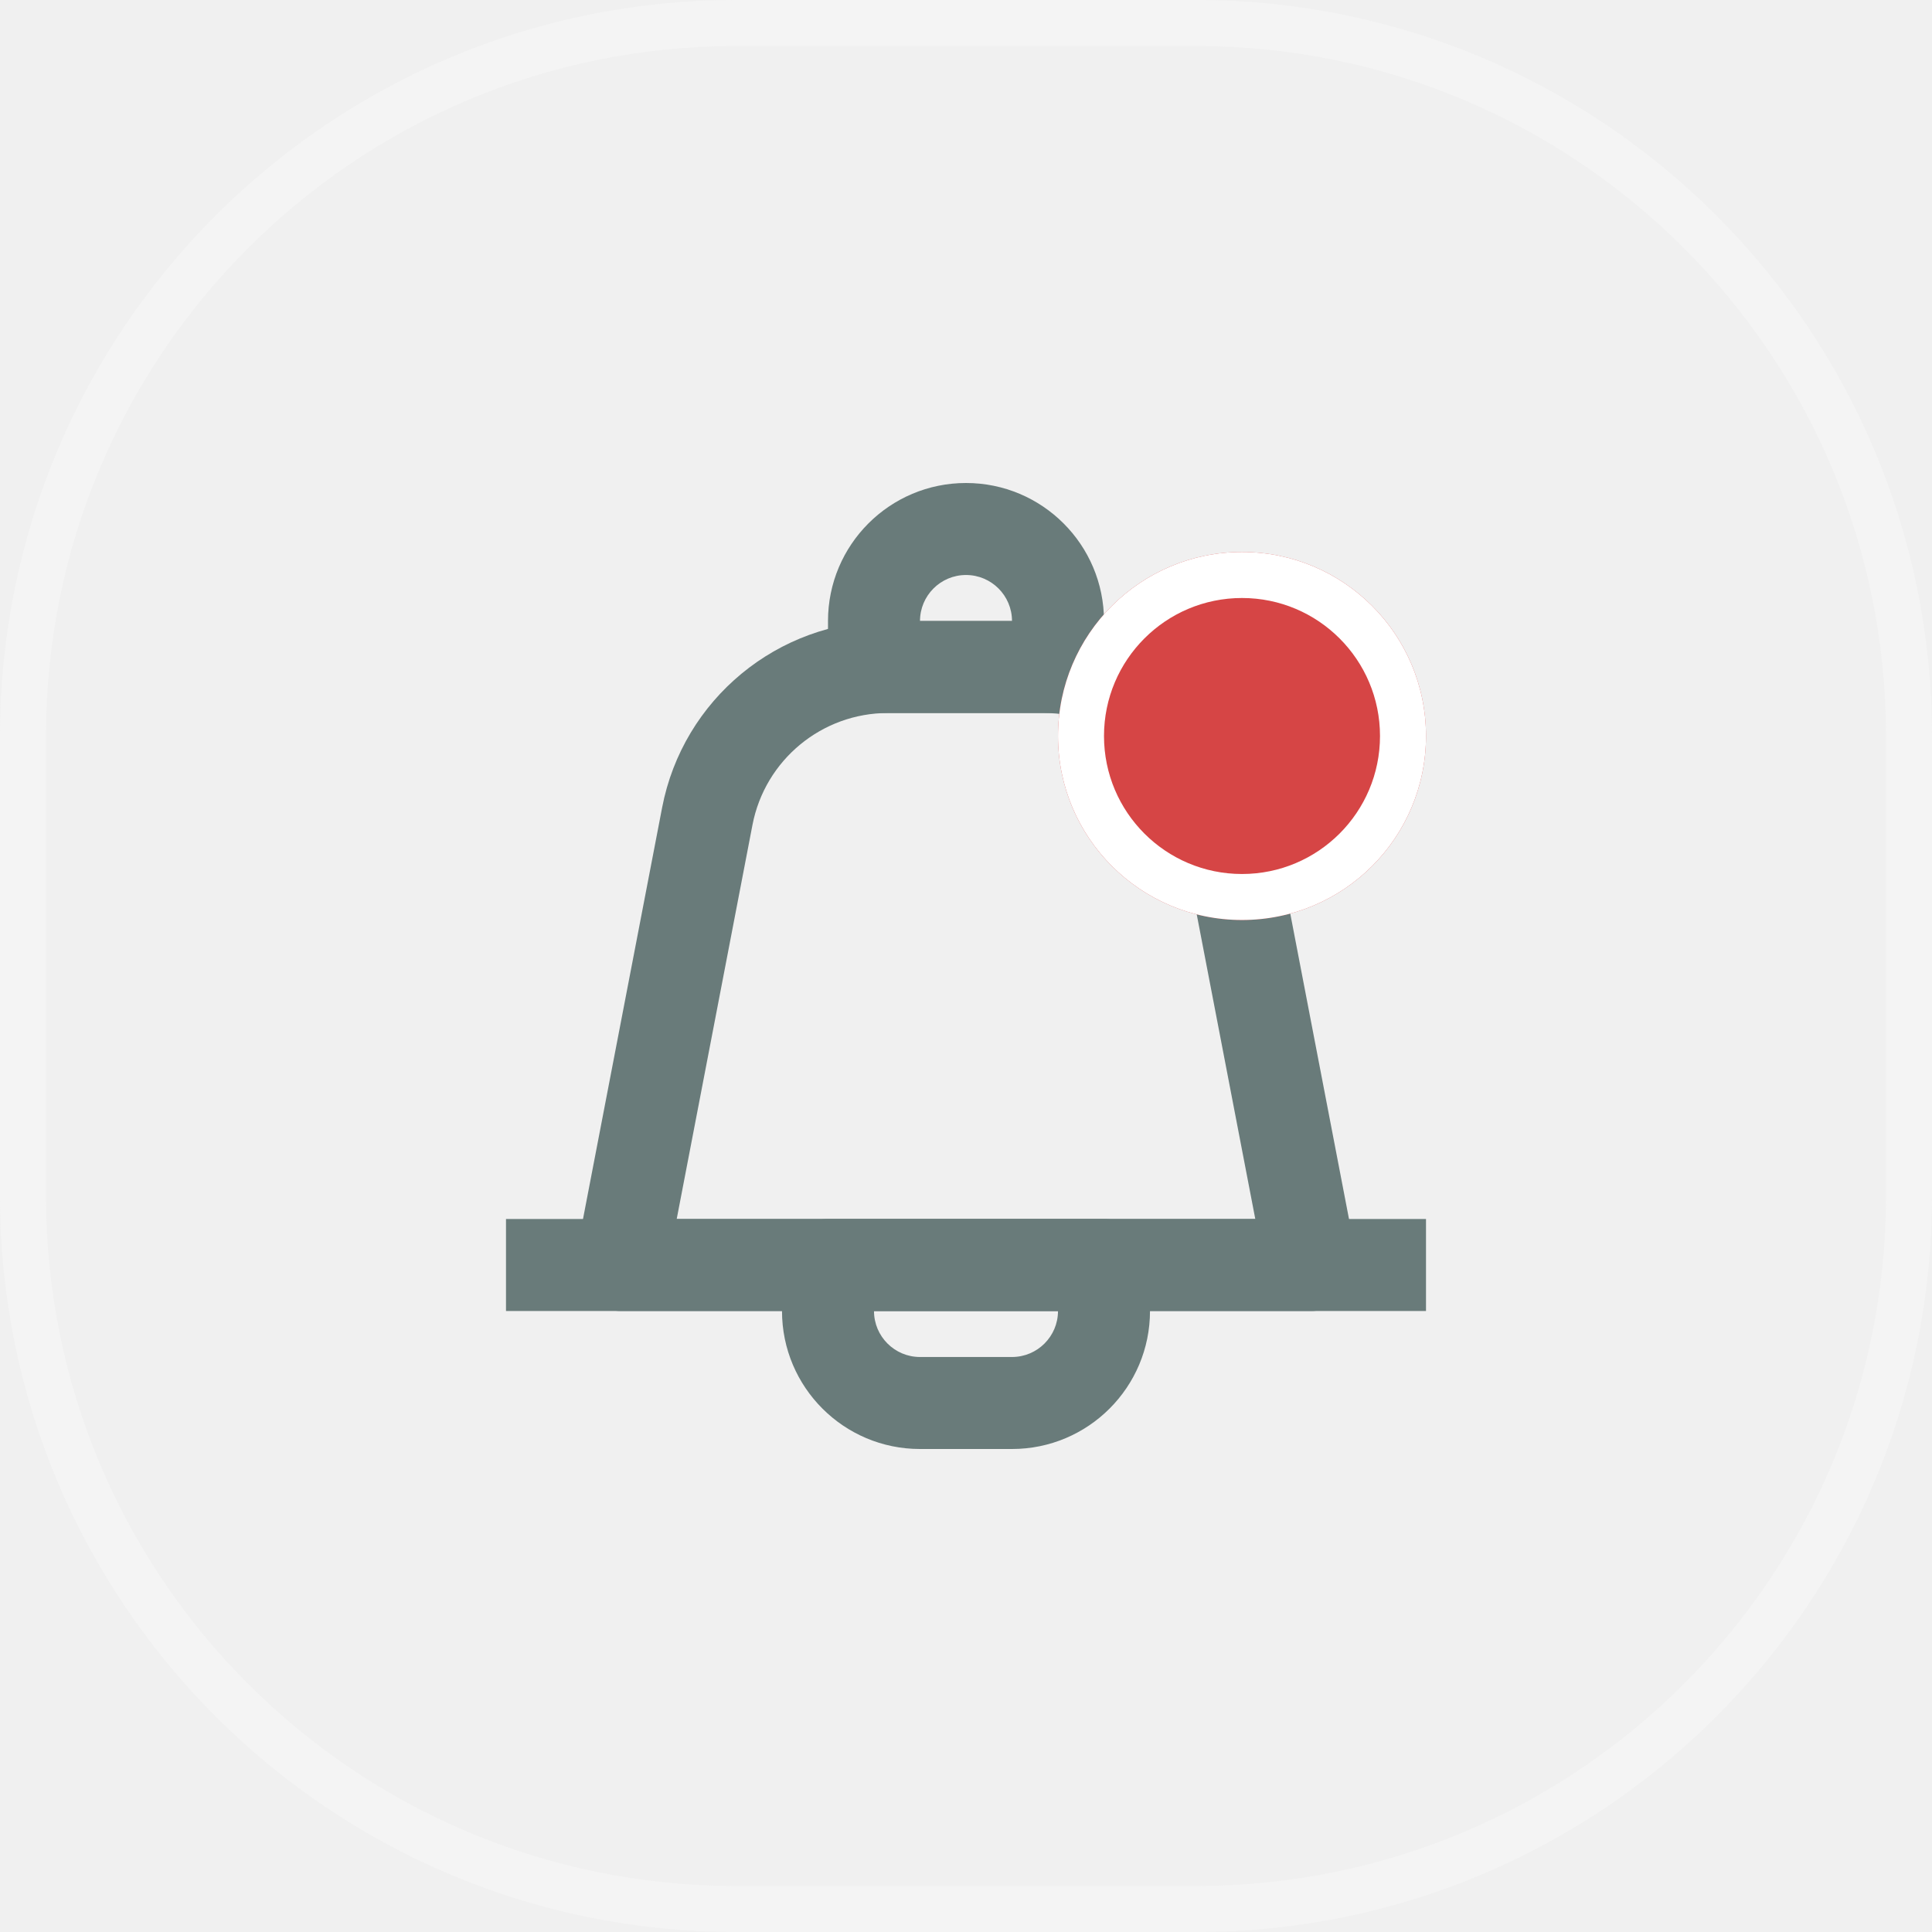
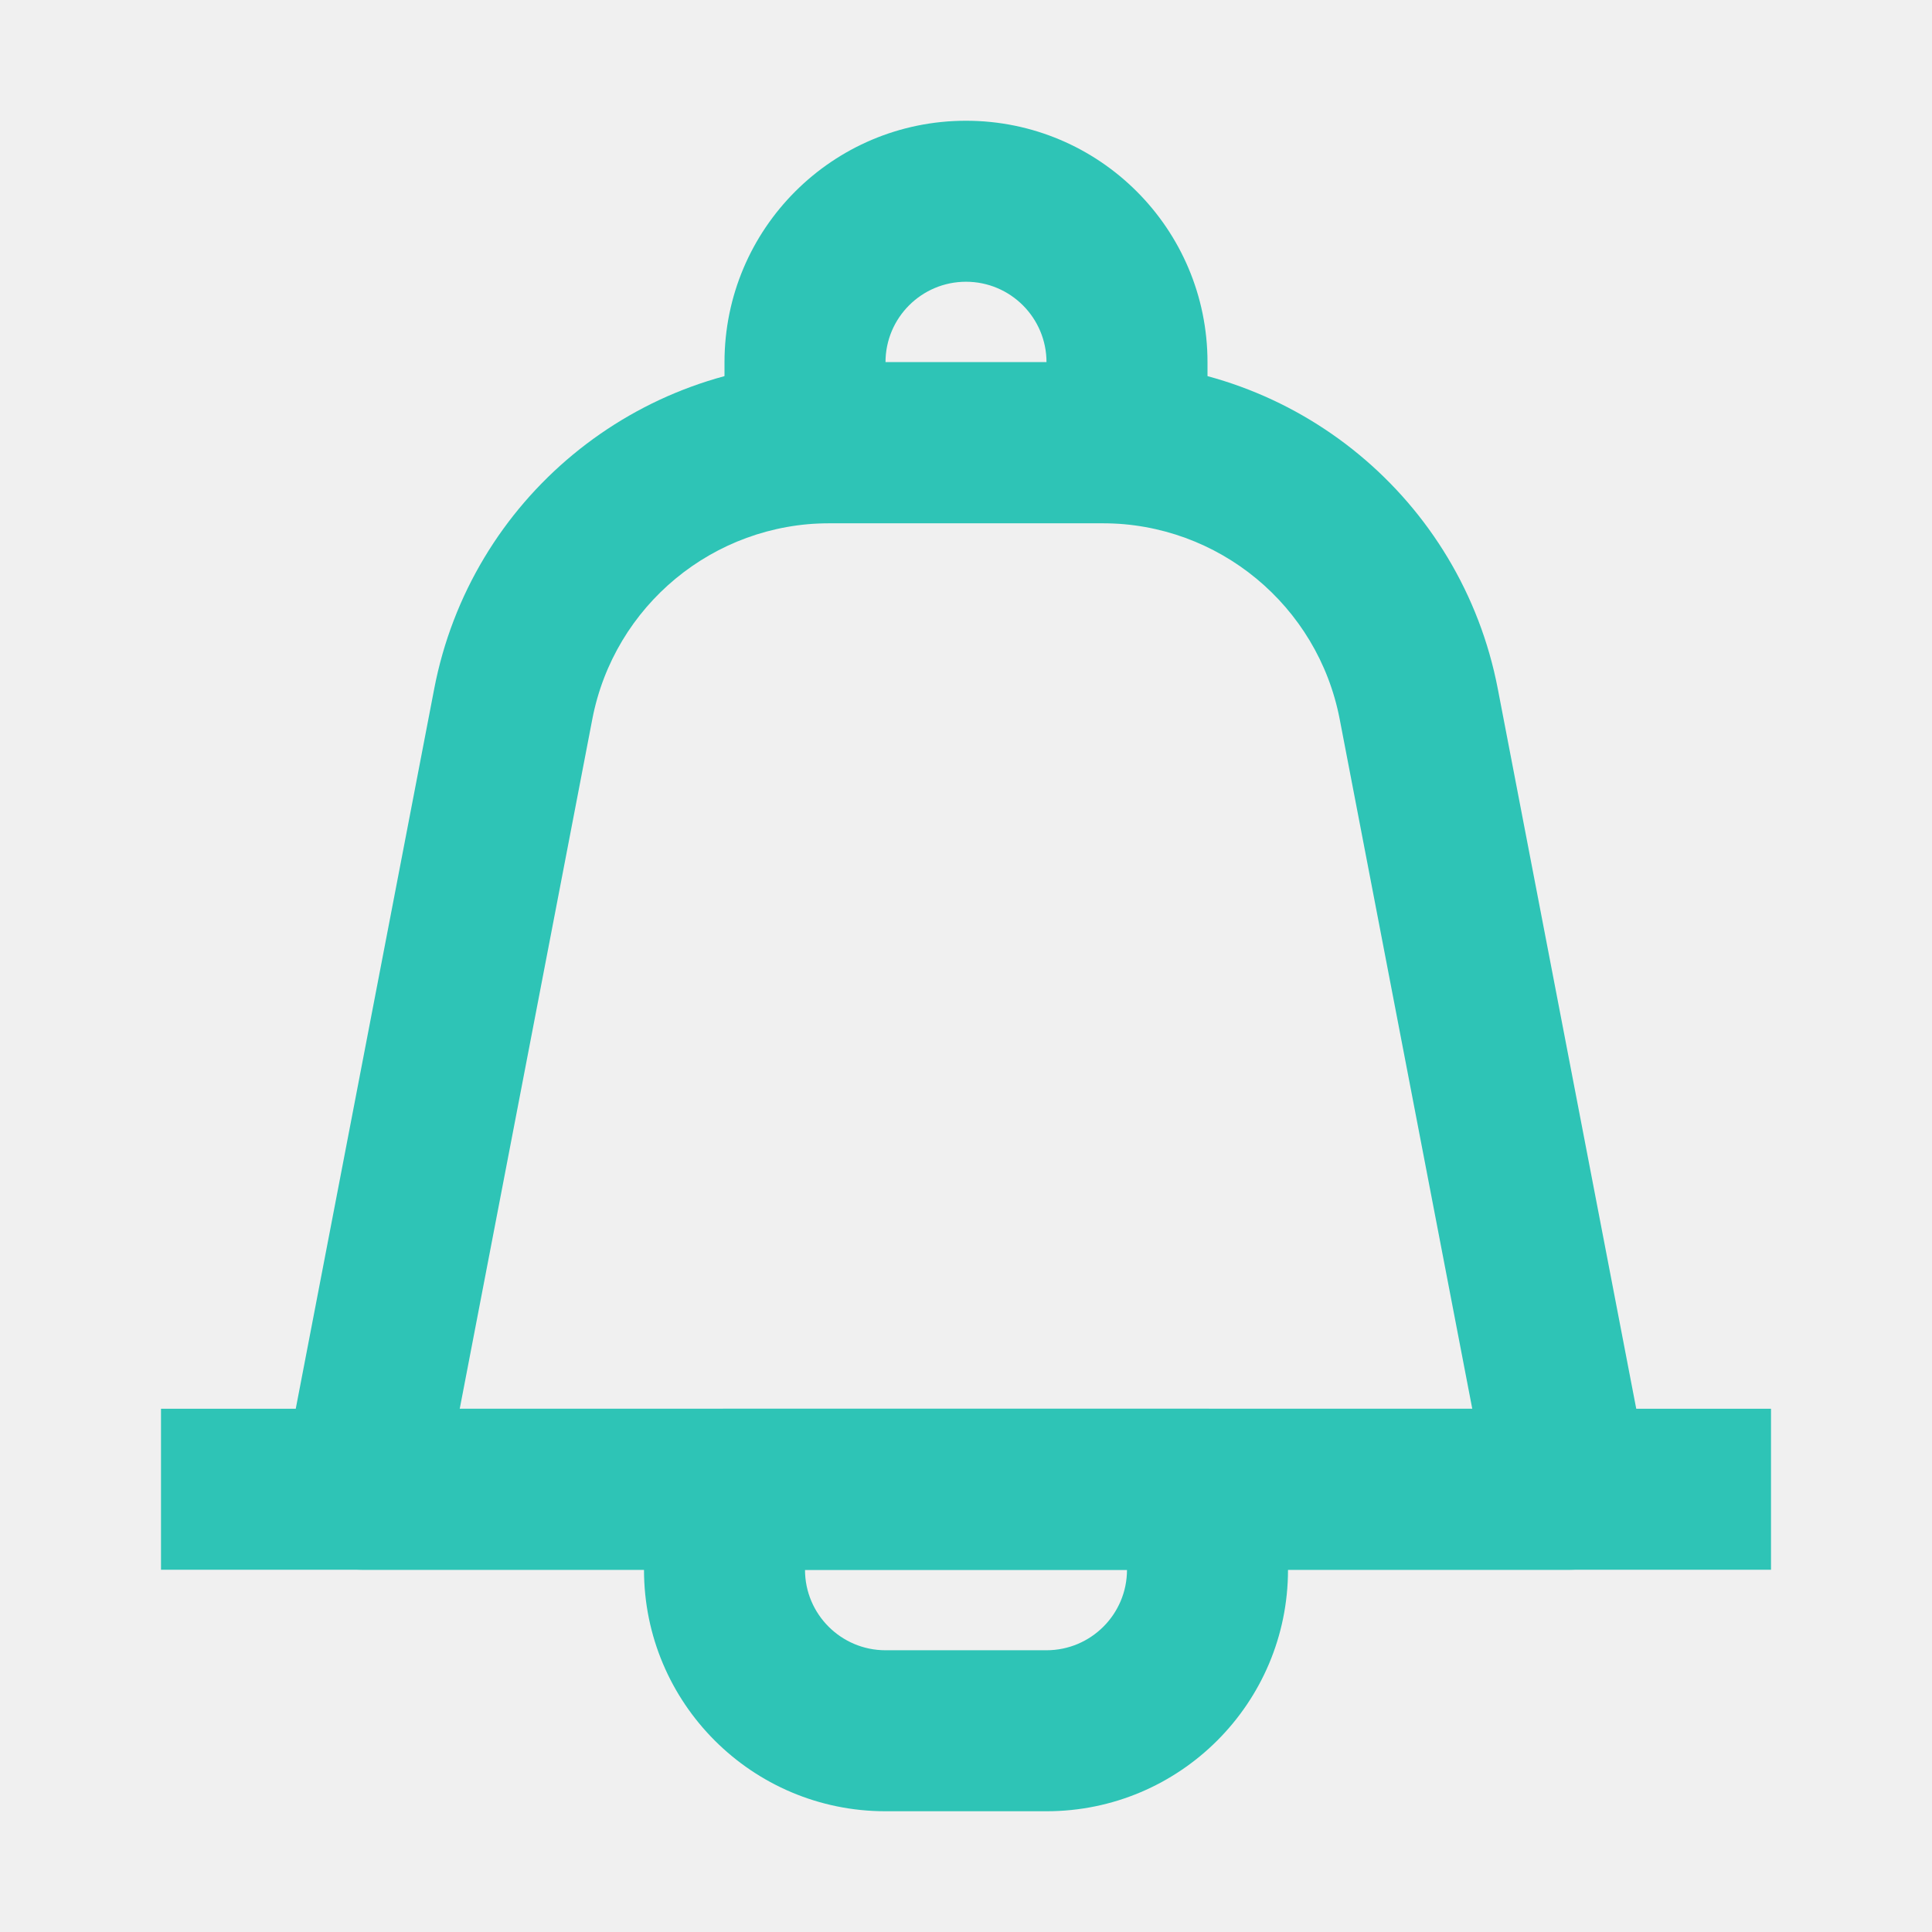
- <svg xmlns="http://www.w3.org/2000/svg" width="42" height="42" viewBox="0 0 42 42" fill="none">
-   <rect x="0.5" y="0.5" width="41" height="41" rx="15.5" stroke="#F4F4F4" />
-   <path fill-rule="evenodd" clip-rule="evenodd" d="M14.394 17.556C14.847 15.202 16.907 13.5 19.304 13.5H22.696C25.093 13.5 27.153 15.202 27.606 17.556L29.482 27.311C29.538 27.604 29.461 27.907 29.271 28.137C29.081 28.367 28.798 28.5 28.5 28.5H13.5C13.202 28.5 12.919 28.367 12.729 28.137C12.539 27.907 12.462 27.604 12.518 27.311L14.394 17.556ZM19.304 15.5C17.866 15.5 16.63 16.521 16.358 17.933L14.711 26.5H27.289L25.642 17.933C25.37 16.521 24.134 15.5 22.696 15.5H19.304Z" fill="#697B7A" />
-   <path fill-rule="evenodd" clip-rule="evenodd" d="M31 28.5H11V26.5H31V28.5Z" fill="#697B7A" />
-   <path fill-rule="evenodd" clip-rule="evenodd" d="M17 27.5C17 26.948 17.448 26.5 18 26.5H24C24.552 26.5 25 26.948 25 27.5V28.5C25 30.157 23.657 31.5 22 31.5H20C18.343 31.5 17 30.157 17 28.5V27.5ZM19 28.5C19 29.052 19.448 29.5 20 29.5H22C22.552 29.5 23 29.052 23 28.5H19Z" fill="#697B7A" />
-   <path fill-rule="evenodd" clip-rule="evenodd" d="M18 14.5C18 15.052 18.448 15.5 19 15.5H23C23.552 15.5 24 15.052 24 14.5V13.5C24 11.843 22.657 10.5 21 10.5C19.343 10.5 18 11.843 18 13.5V14.5ZM20 13.5C20 12.948 20.448 12.5 21 12.5C21.552 12.5 22 12.948 22 13.5H20Z" fill="#697B7A" />
-   <path d="M31 16C31 18.209 29.209 20 27 20C24.791 20 23 18.209 23 16C23 13.791 24.791 12 27 12C29.209 12 31 13.791 31 16Z" fill="#D64545" />
-   <path fill-rule="evenodd" clip-rule="evenodd" d="M27 19C28.657 19 30 17.657 30 16C30 14.343 28.657 13 27 13C25.343 13 24 14.343 24 16C24 17.657 25.343 19 27 19ZM27 20C29.209 20 31 18.209 31 16C31 13.791 29.209 12 27 12C24.791 12 23 13.791 23 16C23 18.209 24.791 20 27 20Z" fill="white" />
+ <svg xmlns="http://www.w3.org/2000/svg" width="24" height="24" viewBox="0 0 24 24" fill="none">
+   <path fill-rule="evenodd" clip-rule="evenodd" d="M5.394 8.556C5.847 6.202 7.907 4.5 10.304 4.5H13.696C16.093 4.5 18.153 6.202 18.606 8.556L20.482 18.311C20.538 18.604 20.461 18.907 20.271 19.137C20.081 19.367 19.798 19.5 19.5 19.5H4.5C4.202 19.5 3.919 19.367 3.729 19.137C3.539 18.907 3.462 18.604 3.518 18.311L5.394 8.556ZM10.304 6.5C8.866 6.5 7.63 7.521 7.358 8.933L5.711 17.5H18.289L16.642 8.933C16.37 7.521 15.134 6.5 13.696 6.5H10.304Z" fill="#2EC4B6" />
+   <path fill-rule="evenodd" clip-rule="evenodd" d="M22 19.5H2V17.5H22V19.5Z" fill="#2EC4B6" />
+   <path fill-rule="evenodd" clip-rule="evenodd" d="M8 18.5C8 17.948 8.448 17.5 9 17.5H15C15.552 17.5 16 17.948 16 18.5V19.5C16 21.157 14.657 22.5 13 22.5H11C9.343 22.5 8 21.157 8 19.5V18.5ZM10 19.5C10 20.052 10.448 20.5 11 20.5H13C13.552 20.5 14 20.052 14 19.5H10Z" fill="#2EC4B6" />
+   <path fill-rule="evenodd" clip-rule="evenodd" d="M9 5.5C9 6.052 9.448 6.5 10 6.5H14C14.552 6.5 15 6.052 15 5.5V4.5C15 2.843 13.657 1.5 12 1.5C10.343 1.5 9 2.843 9 4.5V5.5ZM11 4.5C11 3.948 11.448 3.5 12 3.5C12.552 3.5 13 3.948 13 4.5H11Z" fill="#2EC4B6" />
</svg>
